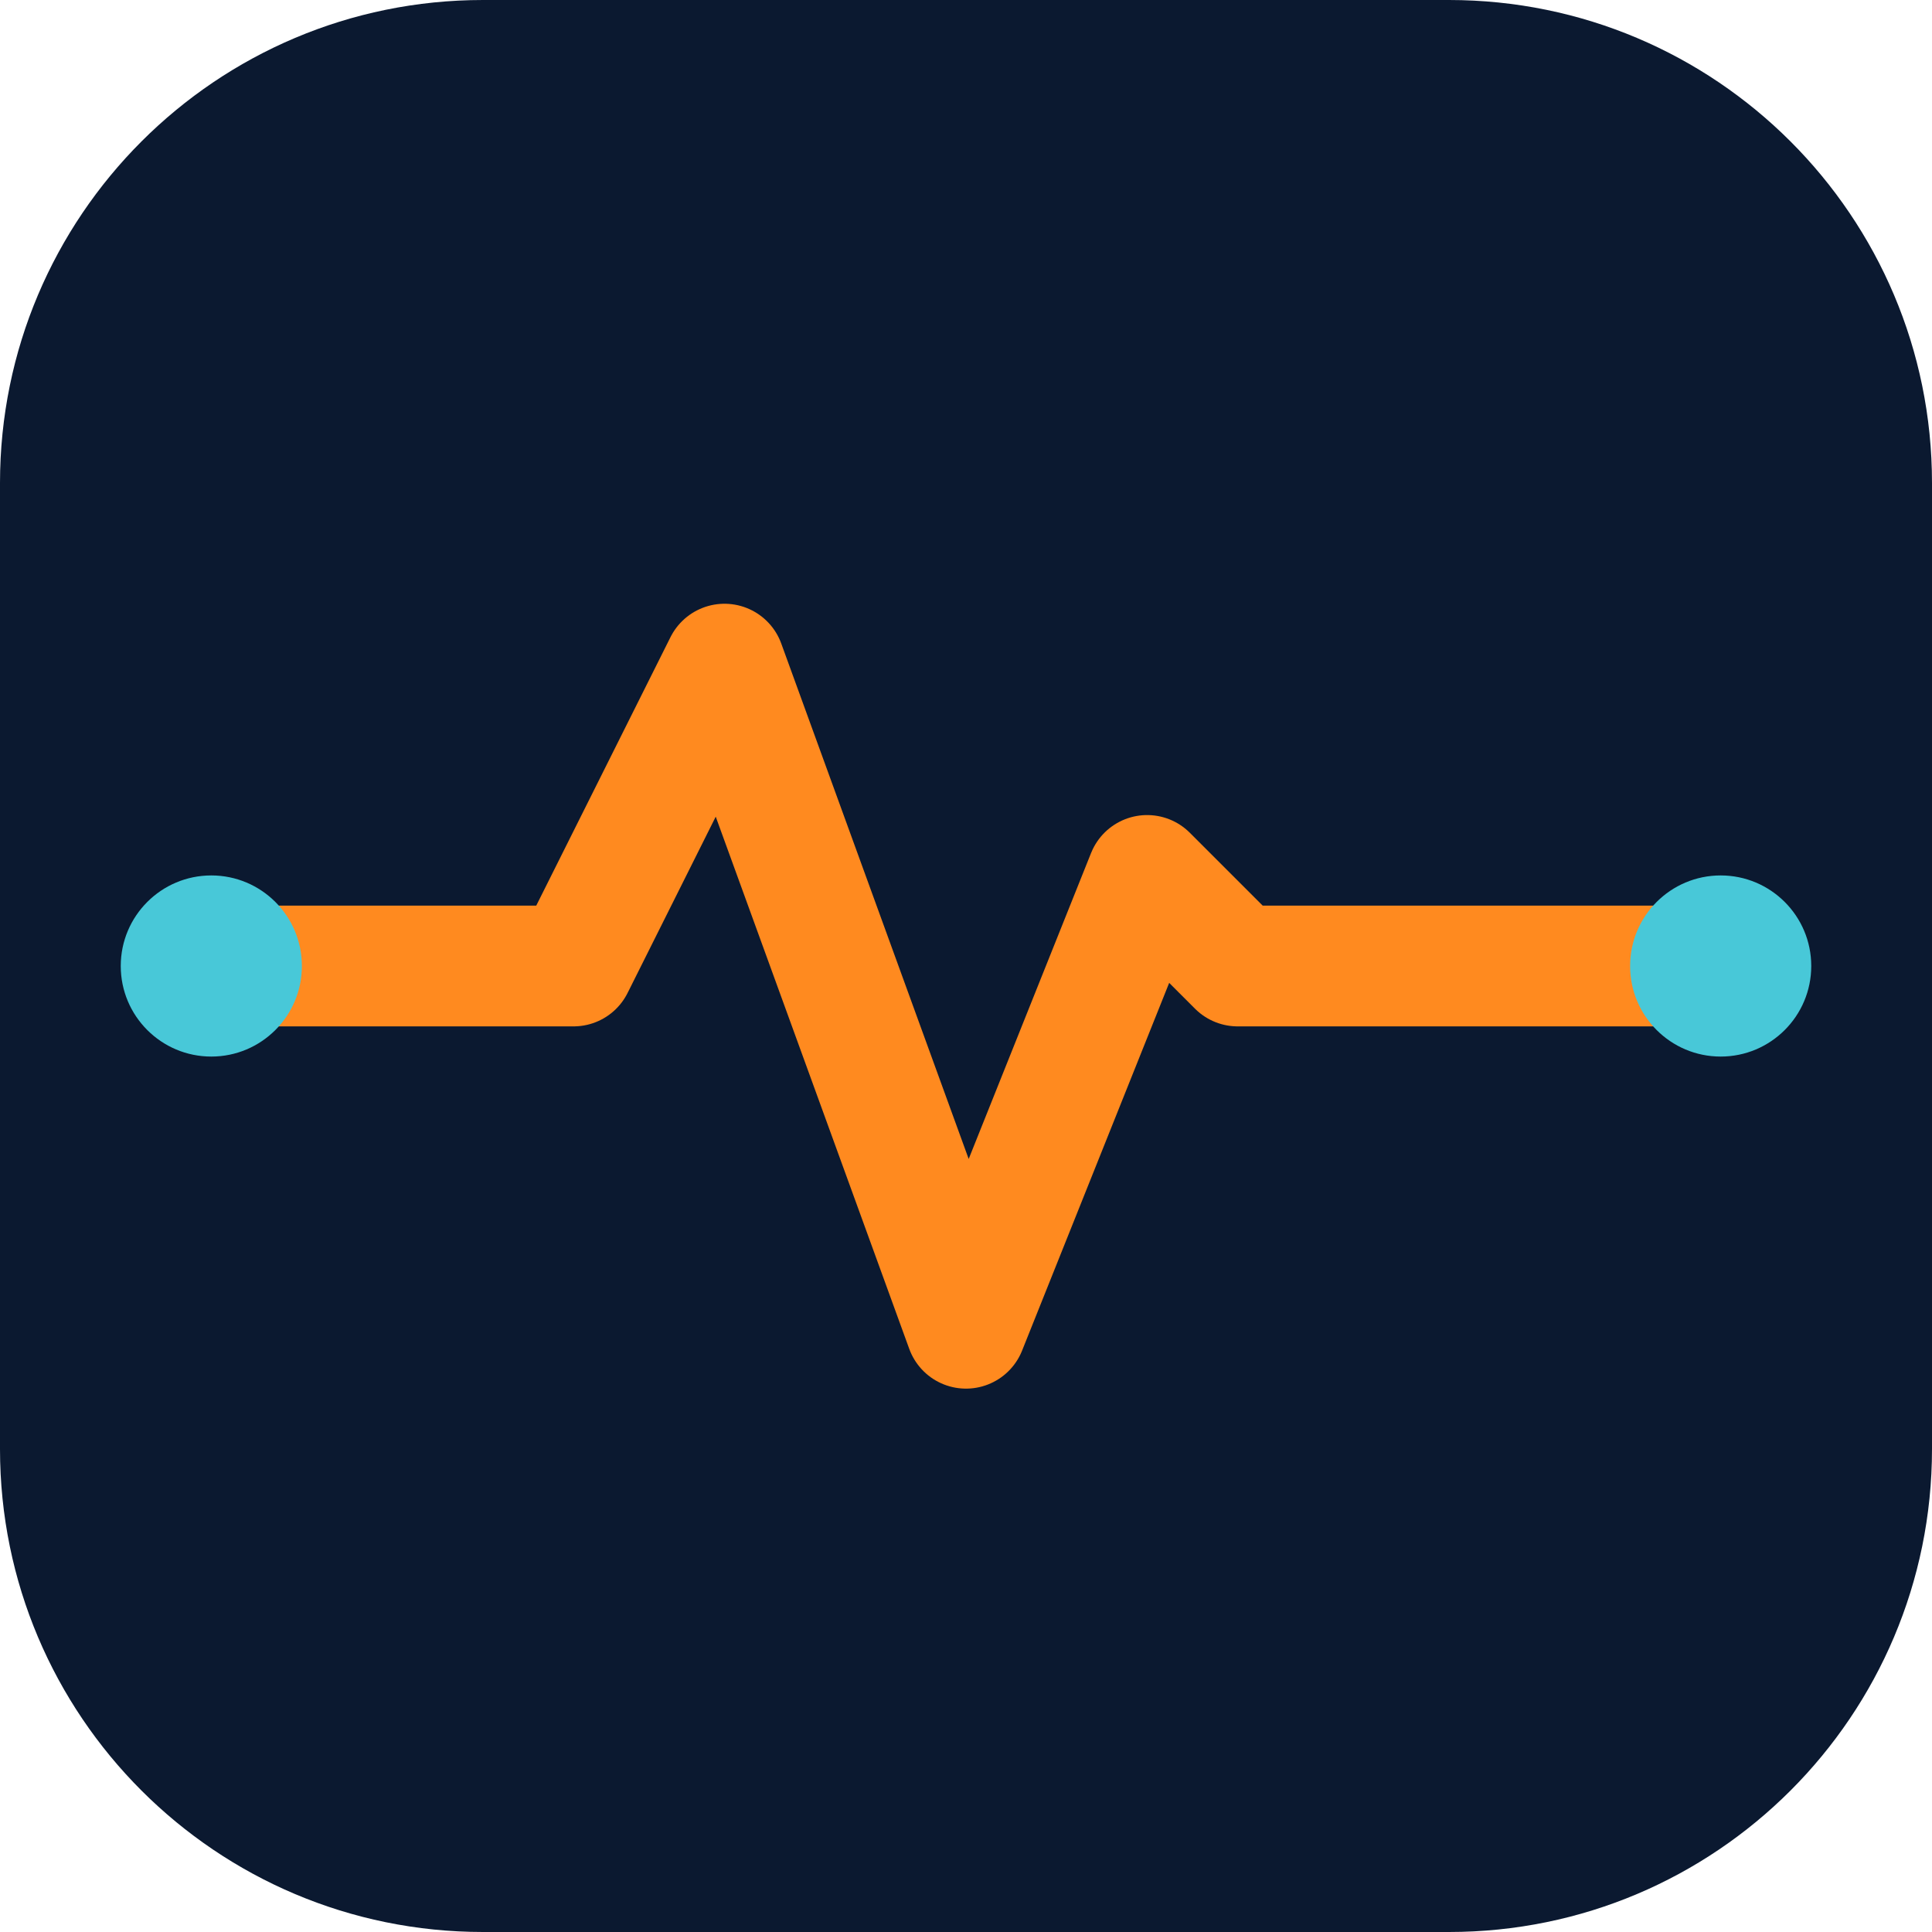
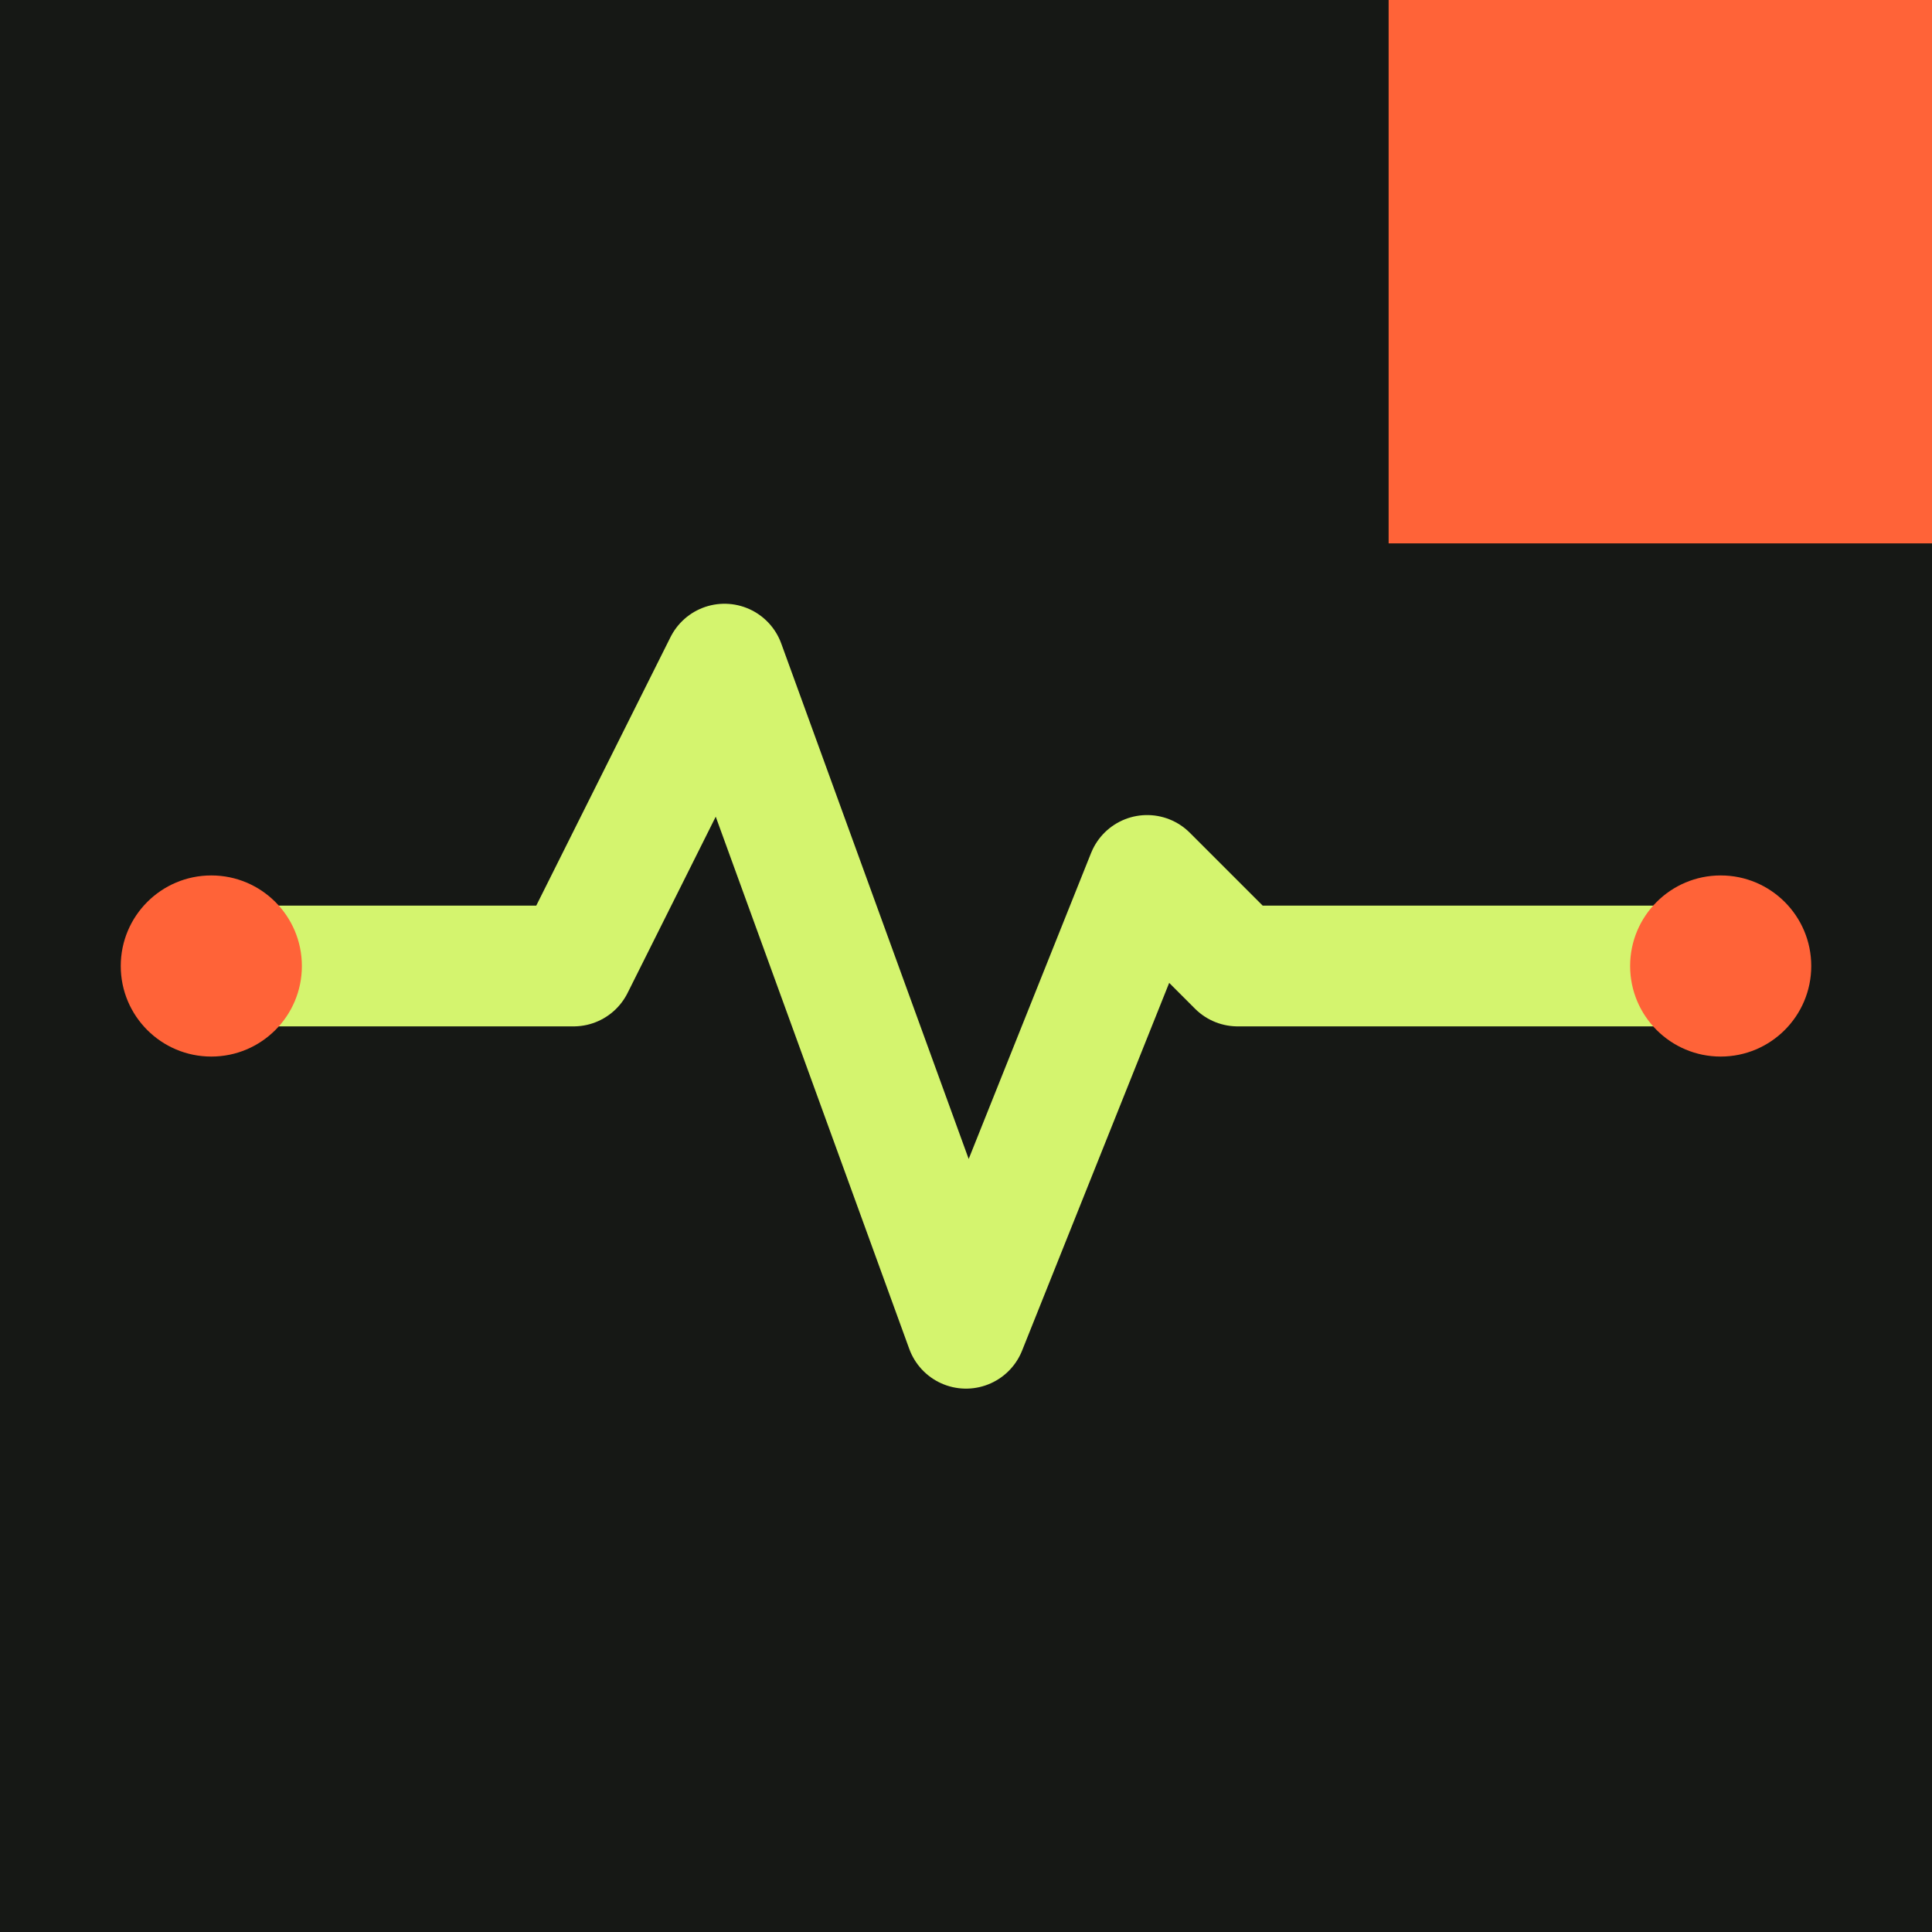
<svg xmlns="http://www.w3.org/2000/svg" viewBox="0 0 64 64">
-   <rect width="64" height="64" rx="16" fill="#0b1930" />
-   <path d="M7 32h12l5-10 8 22 6-15 3 3h16" fill="none" stroke="#ff8a1f" stroke-width="4" stroke-linecap="round" stroke-linejoin="round" />
-   <circle cx="7" cy="32" r="3" fill="#48c8d8" />
-   <circle cx="57" cy="32" r="3" fill="#48c8d8" />
+   <rect width="64" height="64" fill="#161815" />
+   <rect x="46" width="18" height="18" fill="#ff6338" />
+   <path d="M7 32h12l5-10 8 22 6-15 3 3h16" fill="none" stroke="#d4f46e" stroke-width="4" stroke-linecap="round" stroke-linejoin="round" />
+   <circle cx="7" cy="32" r="3" fill="#ff6338" />
+   <circle cx="57" cy="32" r="3" fill="#ff6338" />
</svg>
